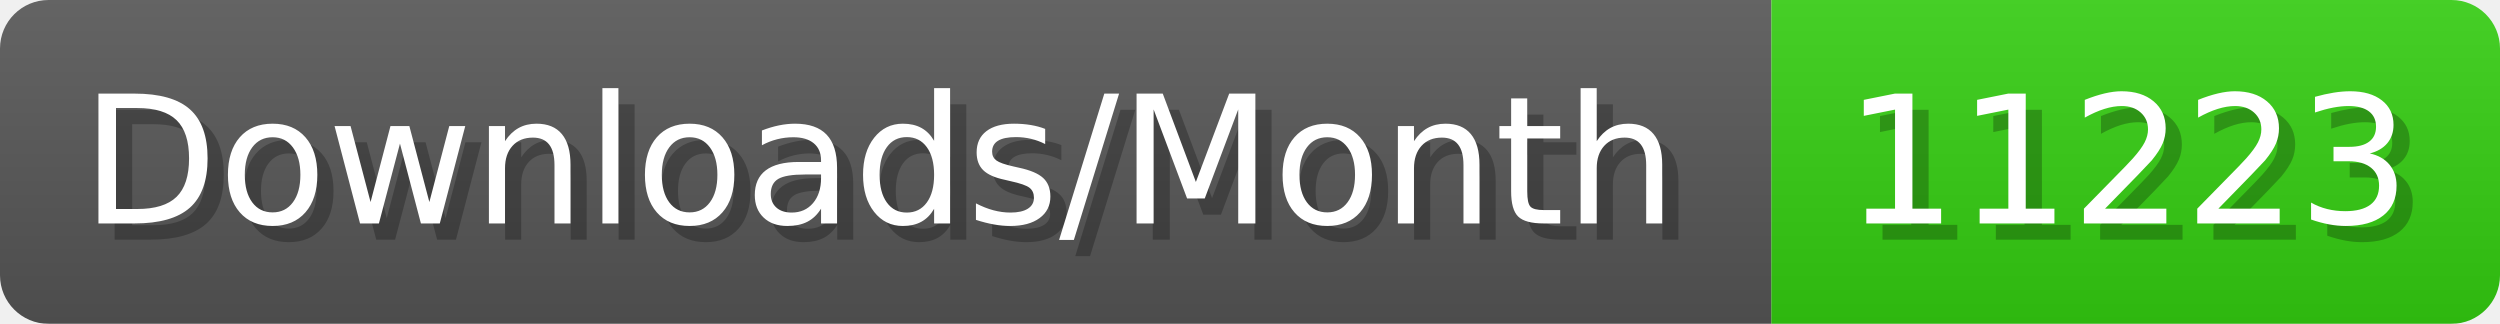
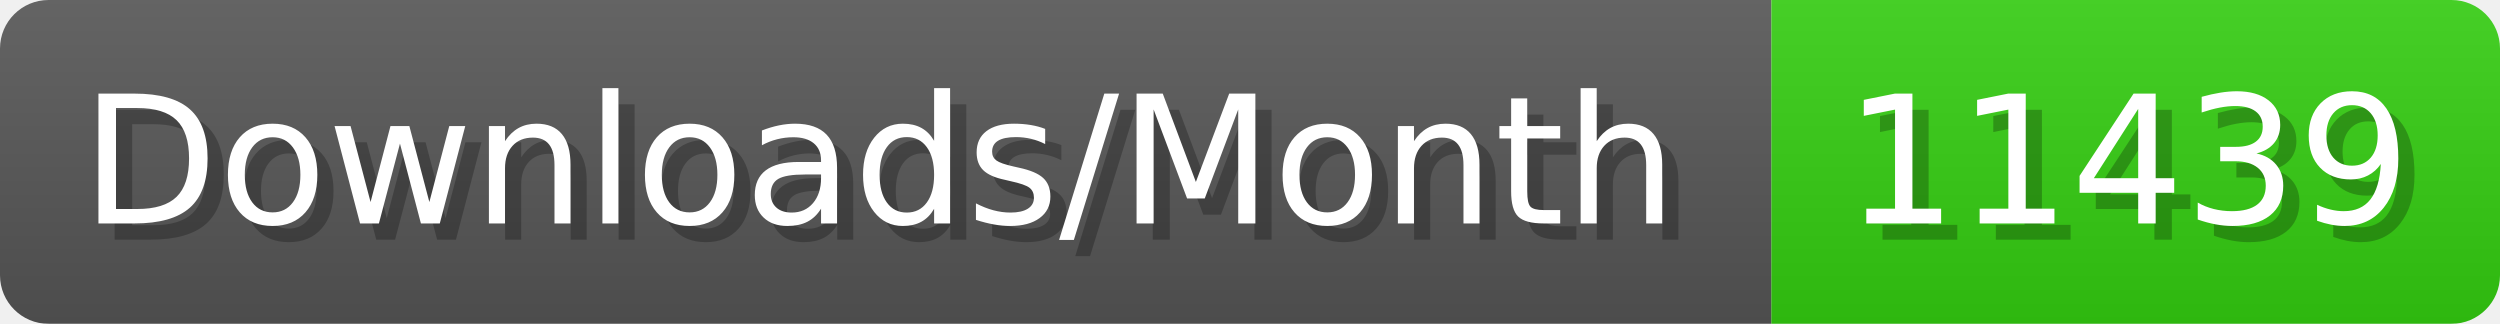
- <svg xmlns="http://www.w3.org/2000/svg" width="154.4" height="20" viewBox="0 0 1544 200" role="img" aria-label="Downloads/Month: 11223">
+ <svg xmlns="http://www.w3.org/2000/svg" width="154.4" height="20" viewBox="0 0 1544 200" role="img" aria-label="Downloads/Month: 11439">
  <linearGradient id="YlXUI" x2="0" y2="100%">
    <stop offset="0" stop-opacity=".1" stop-color="#EEE" />
    <stop offset="1" stop-opacity=".1" />
  </linearGradient>
  <mask id="JHhop">
    <rect width="1544" height="200" rx="30" fill="#FFF" />
  </mask>
  <g mask="url(#JHhop)">
    <rect width="1094" height="200" fill="#555" />
    <rect width="450" height="200" fill="#3C1" x="1094" />
    <rect width="1544" height="200" fill="url(#YlXUI)" />
  </g>
  <g aria-hidden="true" fill="#fff" text-anchor="start" font-family="Verdana,DejaVu Sans,sans-serif" font-size="110">
    <text x="60" y="148" textLength="994" fill="#000" opacity="0.25">Downloads/Month</text>
    <text x="50" y="138" textLength="994">Downloads/Month</text>
-     <text x="1149" y="148" textLength="350" fill="#000" opacity="0.25">11223</text>
-     <text x="1139" y="138" textLength="350">11223</text>
+     <text x="1149" y="148" textLength="350" fill="#000" opacity="0.25">11439</text>
+     <text x="1139" y="138" textLength="350">11439</text>
  </g>
</svg>
